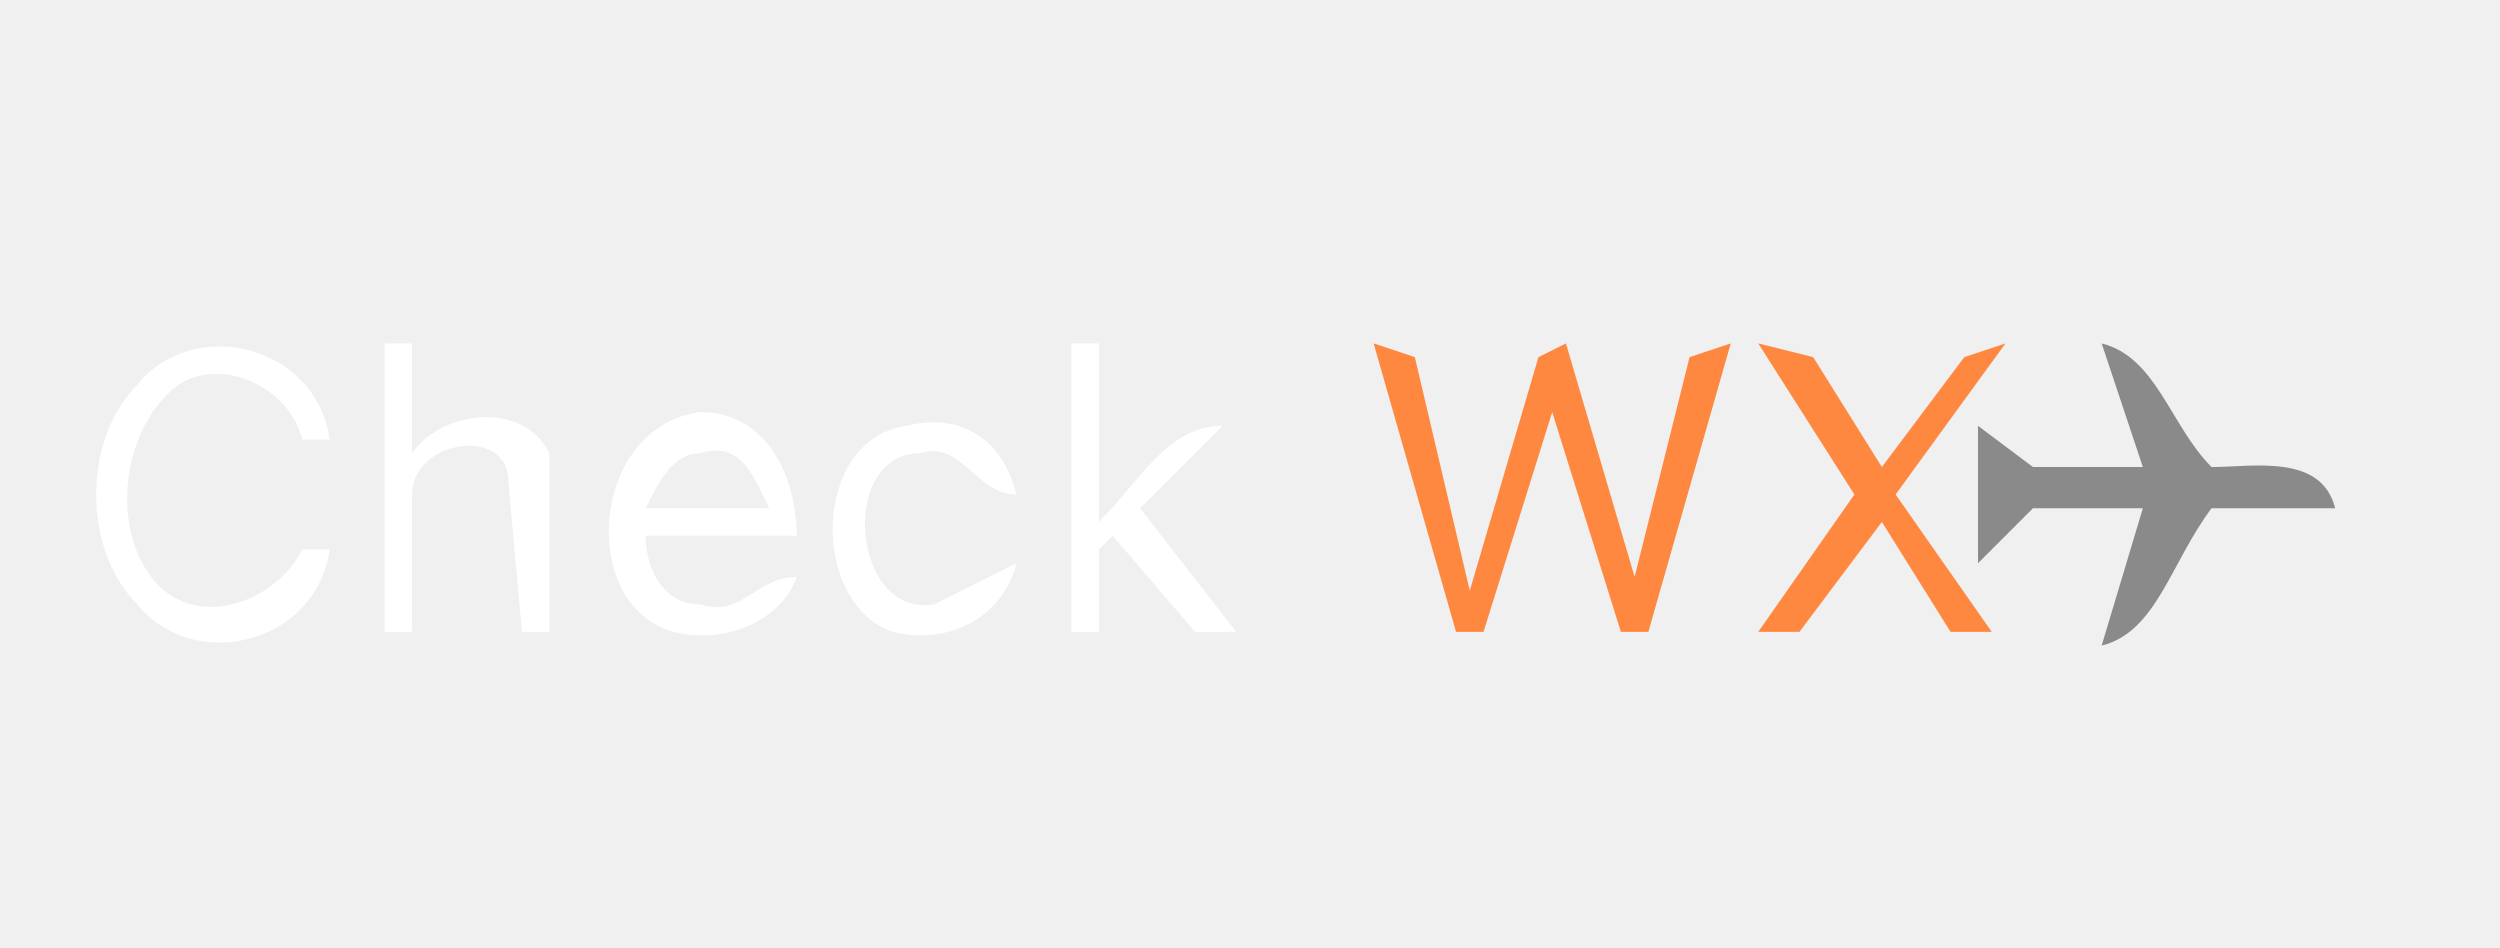
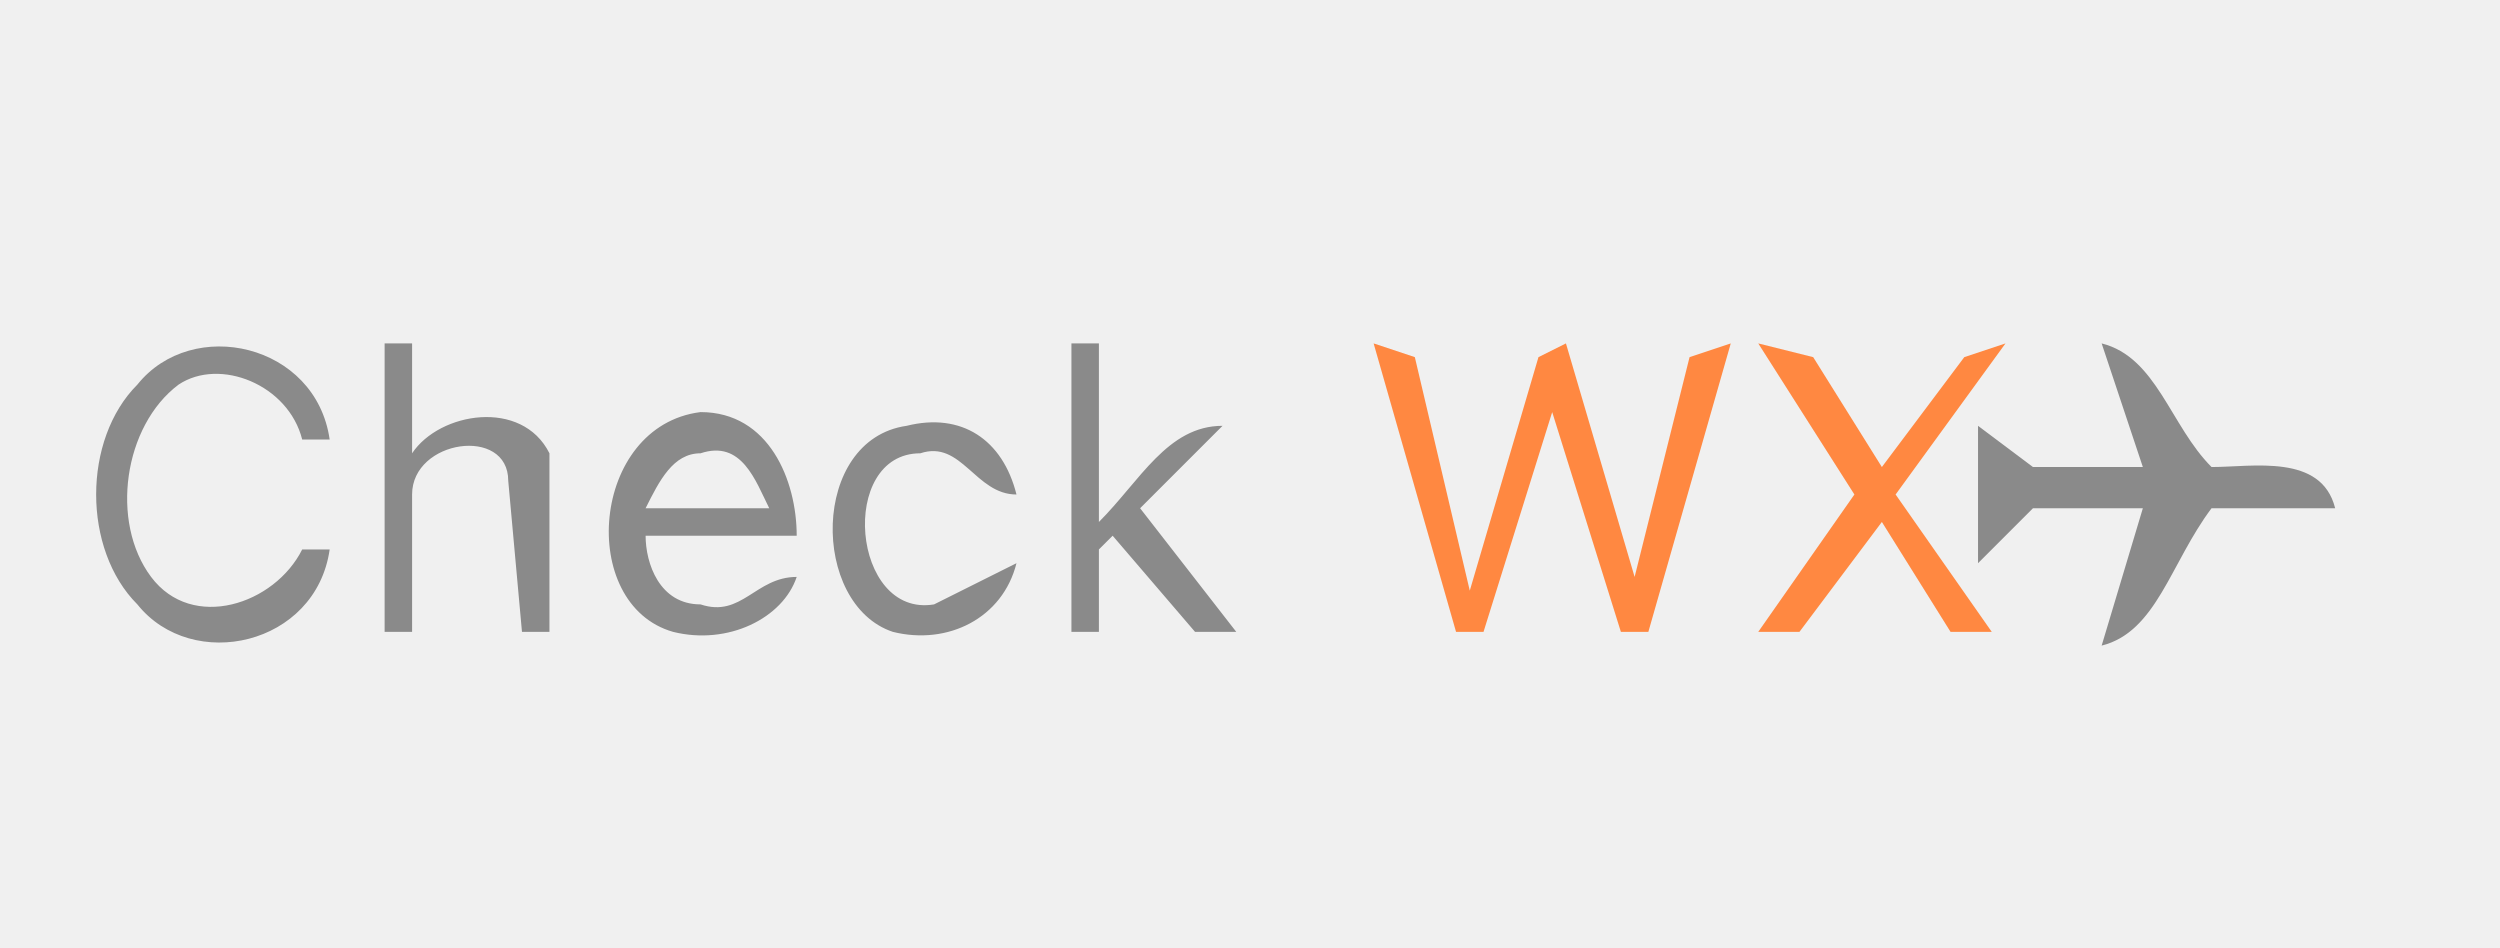
<svg xmlns="http://www.w3.org/2000/svg" id="weather34 checkwx" version="1" viewBox="0 0 182 69">
-   <g fill="#fff">
-     <path d="M10 28c4-5 13-3 14 4h-2c-1-4-6-6-9-4-4 3-5 10-2 14s9 2 11-2h2c-1 7-10 9-14 4-4-4-4-12 0-16zM28 25h2v8c2-3 8-4 10 0v13h-2l-1-11c0-4-7-3-7 1v10h-2V25zM78 25h2v13c3-3 5-7 9-7v-2 2l-6 6 7 9h-3l-6-7-1 1v6h-2V25zM49 46c-7-2-6-15 2-16 5 0 7 5 7 9H47c0 2 1 5 4 5 3 1 4-2 7-2-1 3-5 5-9 4m-2-9h9c-1-2-2-5-5-4-2 0-3 2-4 4zM65 46c-6-2-6-14 1-15 4-1 7 1 8 5-3 0-4-4-7-3-6 0-5 12 1 11l6-3c-1 4-5 6-9 5z" />
+   <defs id="defs846" />
+   <g fill="#fff" id="g835" style="fill:#8a8a8a;fill-opacity:1">
+     <path d="M10 28c4-5 13-3 14 4h-2c-1-4-6-6-9-4-4 3-5 10-2 14s9 2 11-2h2c-1 7-10 9-14 4-4-4-4-12 0-16zM28 25h2v8c2-3 8-4 10 0v13h-2l-1-11c0-4-7-3-7 1v10h-2V25zM78 25h2v13c3-3 5-7 9-7v-2 2l-6 6 7 9h-3l-6-7-1 1v6h-2V25zM49 46c-7-2-6-15 2-16 5 0 7 5 7 9H47c0 2 1 5 4 5 3 1 4-2 7-2-1 3-5 5-9 4m-2-9h9c-1-2-2-5-5-4-2 0-3 2-4 4zM65 46c-6-2-6-14 1-15 4-1 7 1 8 5-3 0-4-4-7-3-6 0-5 12 1 11l6-3c-1 4-5 6-9 5z" id="path833" style="fill:#8a8a8a;fill-opacity:1" />
  </g>
-   <g fill="#ff8841">
-     <path d="M143 26l3-1-8 11 7 10h-3l-5-8-6 8h-3l7-10-7-11 4 1 5 8 6-8zM100 25l3 1 4 17 5-17 2-1 5 17 4-16 3-1-6 21h-2l-5-16-5 16h-2l-6-21z" />
+   <g fill="#ff8841" id="g839">
+     <path d="M143 26l3-1-8 11 7 10h-3l-5-8-6 8h-3l7-10-7-11 4 1 5 8 6-8zM100 25l3 1 4 17 5-17 2-1 5 17 4-16 3-1-6 21h-2l-5-16-5 16h-2l-6-21z" id="path837" />
  </g>
-   <path fill="#8a8a8a" d="M153 25c4 1 5 6 8 9 3 0 8-1 9 3h-9c-3 4-4 9-8 10l3-10h-8l-4 4V31l4 3h8l-3-9z" />
+   <path fill="#8a8a8a" d="M153 25c4 1 5 6 8 9 3 0 8-1 9 3h-9c-3 4-4 9-8 10l3-10h-8l-4 4V31l4 3h8l-3-9z" id="path841" style="fill:#8a8a8a;fill-opacity:1" />
</svg>
